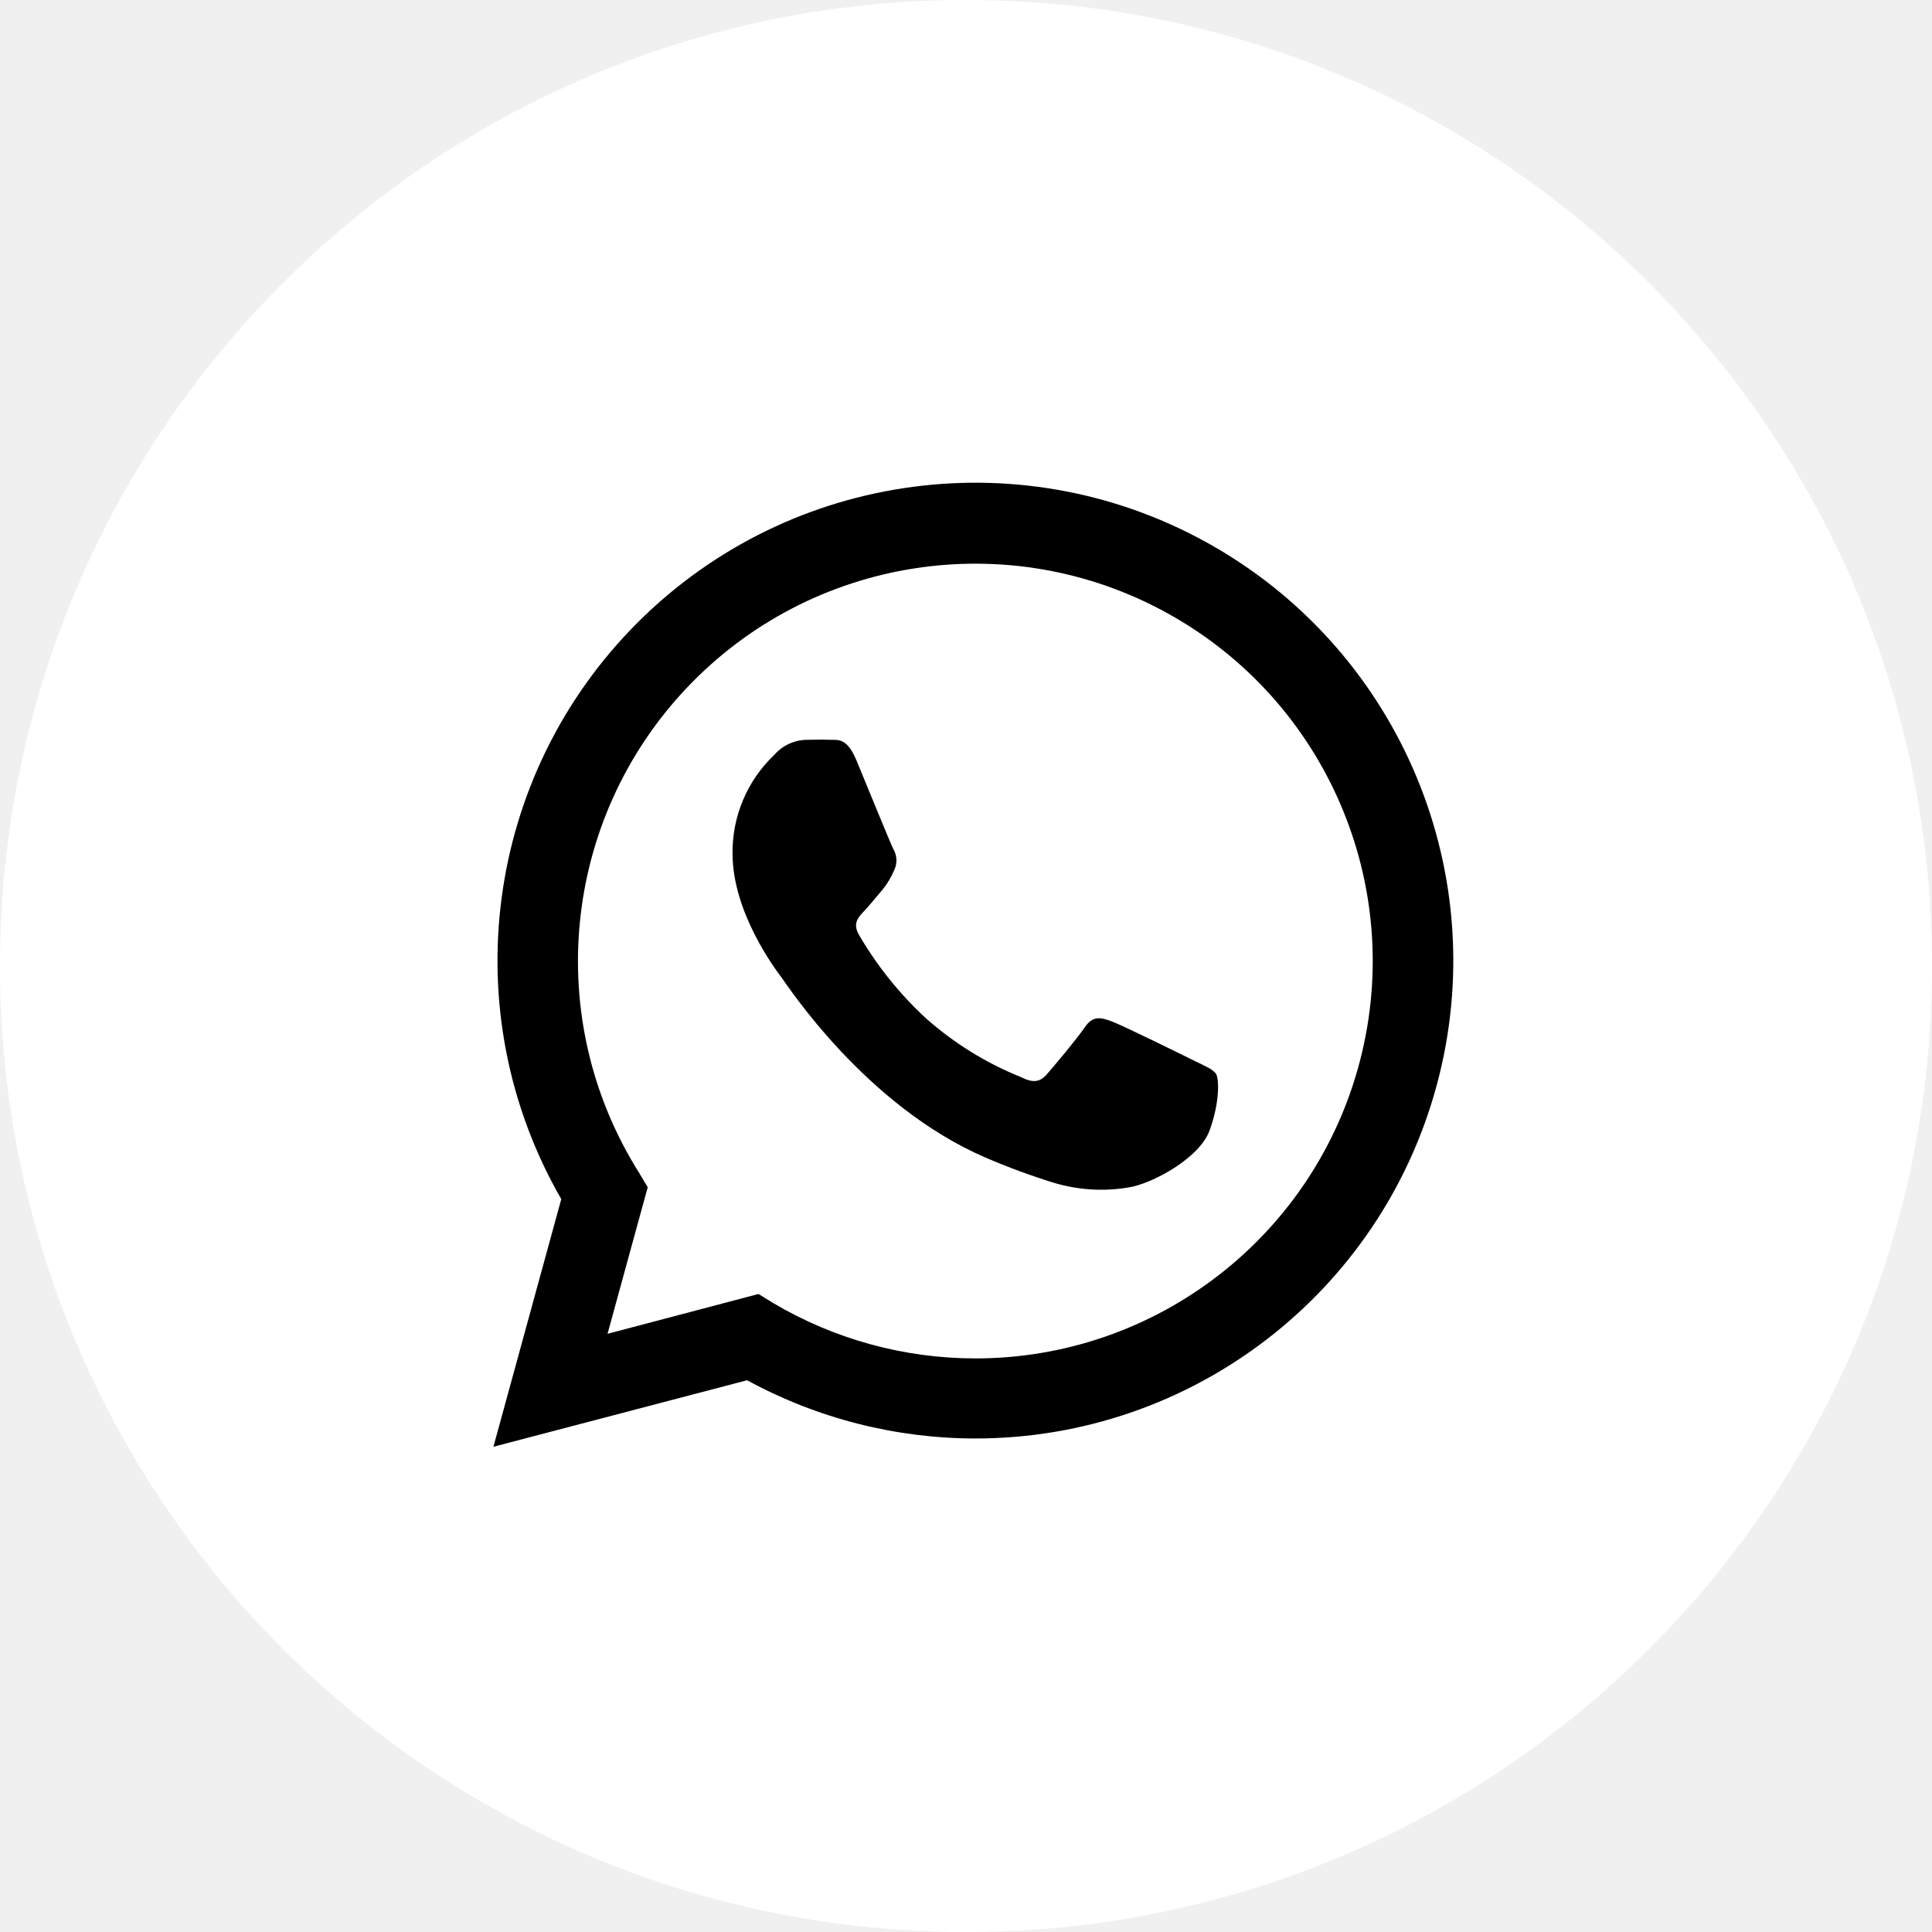
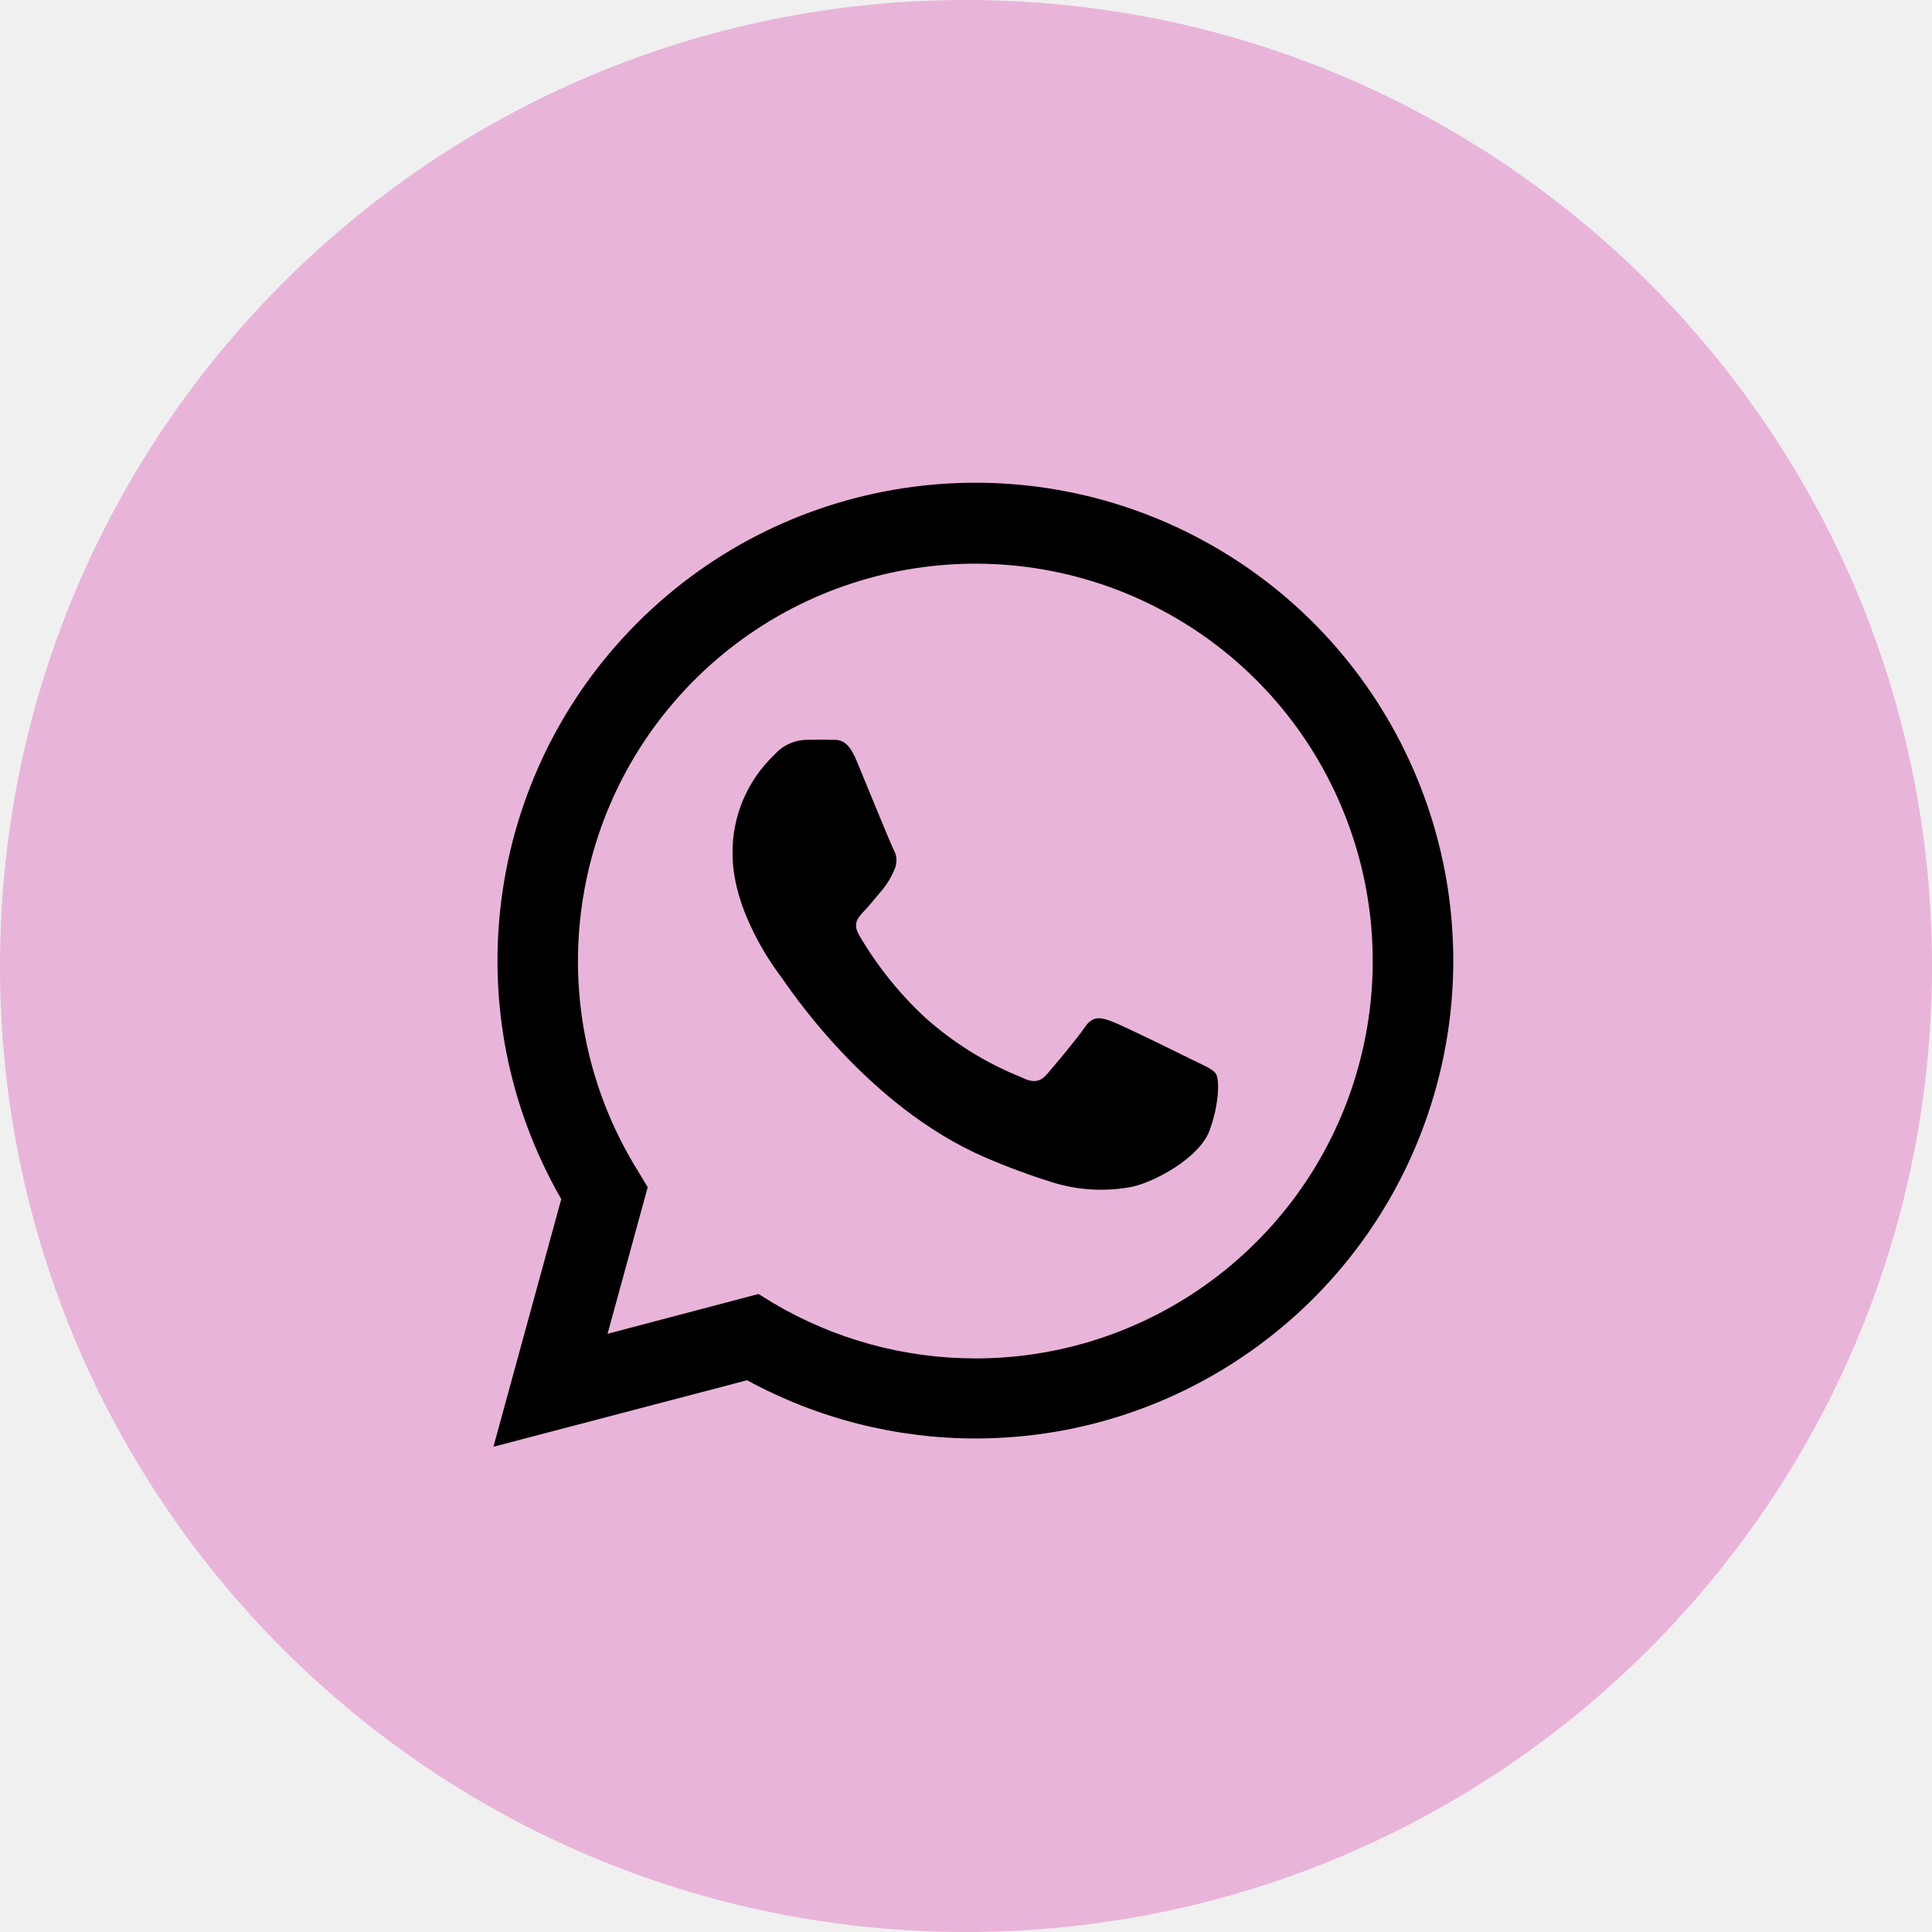
<svg xmlns="http://www.w3.org/2000/svg" id="Icons" viewBox="0 0 215 215">
  <defs>
-     <style>.cls-1{fill:#fff;}.cls-2{fill-rule:evenodd;}</style>
+     <style>.cls-1{fill:#e9b4da;}.cls-2{fill-rule:evenodd;}</style>
  </defs>
  <g id="WhatsApp">
    <circle id="Background" class="cls-1" cx="107.5" cy="107.5" r="107.5" />
    <g id="WhatsApp-2" data-name="WhatsApp">
      <path id="WhatsApp-3" data-name="WhatsApp" d="M885.91,161l7.55-27.56a53.18,53.18,0,1,1,46.09,26.64h0a53.18,53.18,0,0,1-25.41-6.48Zm29.5-17,1.62,1a44.21,44.21,0,0,0,22.5,6.17h0a44.22,44.22,0,1,0-37.45-20.72l1,1.67-4.47,16.31Z" transform="translate(-831)" />
      <path id="WhatsApp-4" data-name="WhatsApp" class="cls-2" d="M966.34,119.54c-.33-.56-1.22-.89-2.55-1.55s-7.86-3.88-9.08-4.33-2.1-.66-3,.67-3.43,4.32-4.2,5.21-1.56,1-2.88.33A36.31,36.31,0,0,1,934,113.28a40,40,0,0,1-7.39-9.21c-.78-1.33-.09-2,.58-2.71s1.33-1.56,2-2.33a8.84,8.84,0,0,0,1.33-2.22,2.47,2.47,0,0,0-.11-2.33c-.33-.66-3-7.2-4.1-9.86s-2.17-2.24-3-2.29-1.66,0-2.54,0A4.89,4.89,0,0,0,917.17,84,14.91,14.91,0,0,0,912.52,95c0,6.54,4.76,12.86,5.43,13.75s9.37,14.31,22.7,20.06a75.55,75.55,0,0,0,7.58,2.8,18.27,18.27,0,0,0,8.37.53c2.55-.38,7.86-3.22,9-6.32S966.67,120.09,966.34,119.54Z" transform="translate(-831)" />
    </g>
  </g>
</svg>
